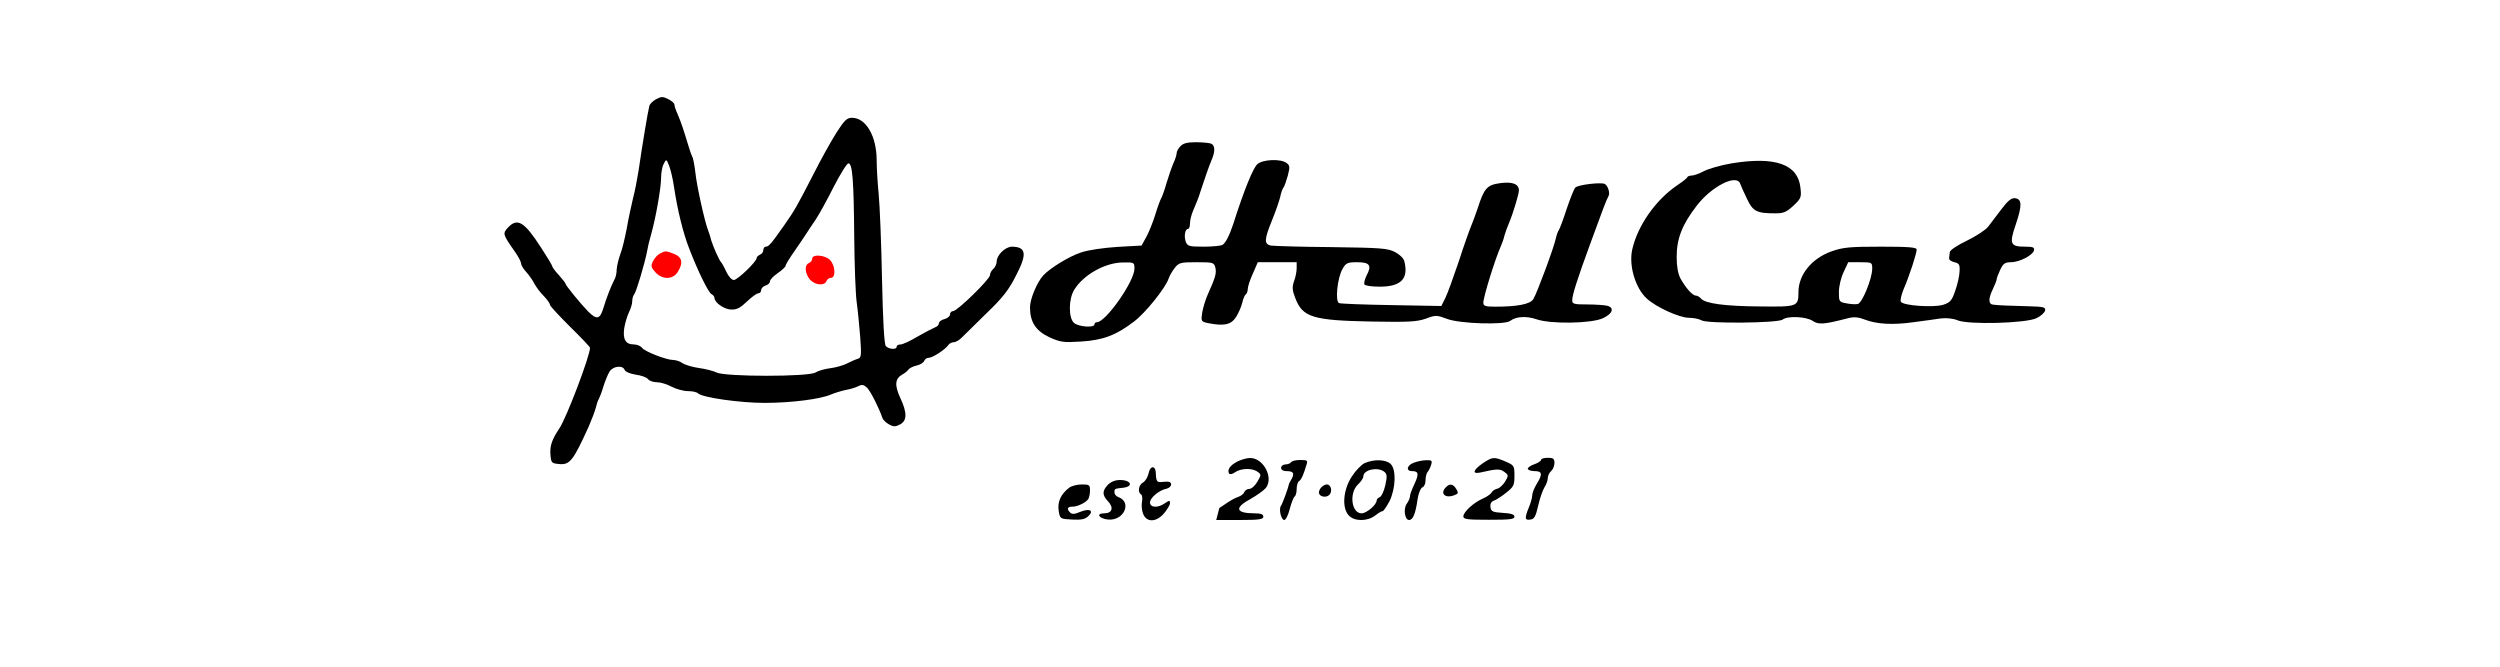
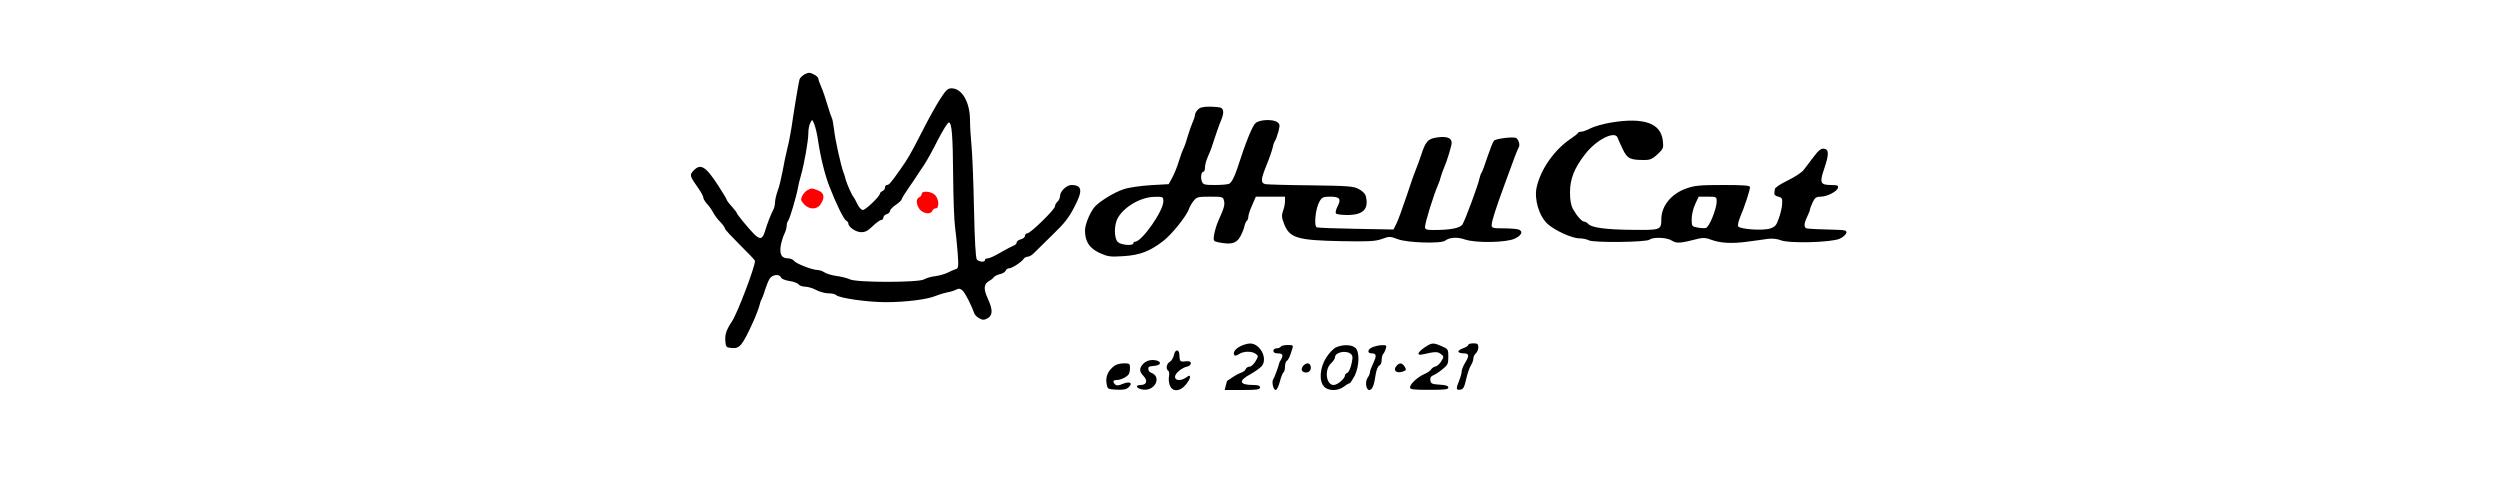
- <svg xmlns="http://www.w3.org/2000/svg" version="1.0" width="300px" height="80px" viewBox="300 300 200 300" preserveAspectRatio="xMidYMid meet">
+ <svg xmlns="http://www.w3.org/2000/svg" version="1.0" width="300px" height="60px" viewBox="300 300 200 300" preserveAspectRatio="xMidYMid meet">
  <g transform="translate(0,800) scale(0.1,-0.1)" fill="#000000" stroke="none">
    <path d="M1328 4554 c-15 -8 -29 -22 -31 -31 -6 -21 -33 -184 -48 -288 -6 -38 -17 -97 -26 -130 -8 -33 -21 -94 -28 -135 -8 -41 -20 -93 -29 -115 -8 -22 -15 -52 -16 -68 0 -15 -4 -35 -10 -45 -14 -26 -36 -82 -50 -129 -15 -50 -30 -53 -68 -15 -36 37 -102 118 -102 125 0 3 -14 21 -30 39 -17 18 -30 36 -30 40 0 4 -23 42 -51 85 -75 116 -106 134 -148 89 -25 -27 -24 -30 32 -110 15 -21 27 -45 27 -52 0 -7 10 -24 23 -38 12 -13 29 -37 37 -53 8 -15 27 -41 43 -56 15 -16 27 -33 27 -39 0 -5 41 -49 90 -98 50 -49 90 -91 90 -95 0 -37 -106 -316 -138 -363 -34 -51 -43 -79 -40 -118 3 -36 5 -39 37 -42 50 -5 64 12 135 168 13 30 28 69 32 85 4 17 10 35 14 40 3 6 13 30 20 55 8 25 20 55 28 68 16 25 60 30 68 7 3 -8 25 -17 50 -21 24 -3 49 -12 55 -20 6 -8 24 -14 40 -14 16 0 46 -9 66 -20 21 -11 54 -20 73 -20 20 0 40 -4 46 -10 19 -19 190 -43 299 -43 121 0 253 17 300 38 17 7 46 16 65 20 19 3 45 11 57 17 17 9 25 7 40 -7 16 -16 54 -92 69 -136 3 -9 17 -22 30 -29 20 -11 28 -11 49 0 32 17 33 52 1 120 -26 57 -24 86 10 105 10 5 22 15 27 22 4 6 20 14 36 18 16 3 32 13 35 21 3 8 12 14 21 14 17 0 75 38 88 58 4 6 15 12 24 12 9 0 26 10 38 23 12 12 62 61 111 109 71 68 99 104 131 168 51 97 46 129 -18 130 -30 0 -69 -38 -69 -67 0 -11 -7 -26 -15 -33 -8 -7 -15 -19 -15 -28 0 -18 -147 -162 -166 -162 -8 0 -14 -7 -14 -15 0 -8 -11 -17 -25 -21 -14 -3 -25 -12 -25 -19 0 -7 -8 -15 -17 -18 -10 -4 -45 -22 -78 -41 -33 -20 -68 -36 -77 -36 -10 0 -18 -4 -18 -10 0 -15 -36 -12 -49 3 -7 9 -13 113 -17 303 -3 159 -10 330 -15 381 -5 51 -9 119 -9 151 0 109 -48 192 -111 192 -23 0 -34 -11 -70 -67 -24 -38 -71 -122 -104 -188 -79 -153 -82 -158 -132 -230 -59 -84 -69 -95 -82 -95 -6 0 -11 -7 -11 -15 0 -9 -7 -18 -15 -21 -8 -4 -15 -10 -15 -15 0 -16 -86 -99 -103 -99 -9 0 -24 16 -34 38 -9 20 -20 39 -23 42 -8 7 -36 70 -45 100 -3 14 -10 34 -14 45 -15 38 -51 200 -57 260 -4 33 -10 65 -14 70 -3 6 -12 30 -19 55 -19 63 -31 100 -47 137 -8 17 -14 36 -14 42 0 6 -12 17 -28 25 -23 12 -31 12 -54 0z m80 -395 c16 -107 42 -211 69 -279 40 -104 85 -194 99 -203 8 -4 14 -12 14 -17 0 -22 44 -52 75 -53 26 -1 42 8 71 36 21 20 44 37 51 37 7 0 13 6 13 14 0 8 9 18 20 21 11 3 20 12 20 19 0 8 16 24 35 37 19 13 35 28 35 33 0 5 19 36 43 70 23 34 47 68 52 77 6 9 23 36 40 60 16 24 53 91 82 149 30 58 59 105 66 105 18 0 24 -76 26 -329 1 -126 6 -259 11 -295 5 -36 12 -108 16 -158 6 -85 5 -93 -12 -98 -11 -3 -32 -13 -48 -21 -16 -8 -50 -18 -75 -21 -25 -3 -55 -12 -66 -19 -28 -20 -409 -20 -446 0 -14 7 -49 16 -79 20 -29 4 -62 14 -74 22 -11 8 -30 14 -41 14 -31 0 -129 38 -141 55 -6 8 -23 15 -36 15 -38 0 -51 23 -44 73 4 23 13 55 21 71 8 16 15 38 15 50 0 12 4 26 9 32 9 9 49 144 58 194 2 14 10 48 18 75 21 74 45 210 45 256 0 22 5 50 12 62 11 22 12 22 24 -9 7 -17 17 -60 22 -95z" />
    <path fill="#FF0000" d="M1345 3859 c-11 -5 -25 -21 -32 -35 -10 -21 -8 -28 11 -49 31 -34 78 -34 100 0 27 41 21 69 -17 83 -38 14 -36 14 -62 1z" />
    <path fill="#FF0000" d="M2030 3836 c0 -8 -7 -16 -15 -20 -21 -8 -18 -46 4 -73 22 -26 66 -31 75 -8 3 8 12 15 21 15 22 0 19 56 -5 80 -23 23 -80 27 -80 6z" />
    <path d="M3687 4342 c-10 -10 -17 -24 -17 -31 0 -7 -6 -27 -14 -44 -8 -18 -22 -59 -32 -92 -9 -33 -21 -64 -25 -70 -3 -5 -15 -37 -25 -70 -10 -33 -28 -78 -40 -100 l-22 -40 -108 -6 c-62 -4 -133 -14 -164 -25 -53 -17 -139 -70 -170 -103 -29 -32 -60 -107 -60 -144 0 -66 26 -106 88 -135 49 -22 64 -24 141 -19 99 6 158 28 239 90 52 39 143 153 156 194 4 12 16 33 27 47 19 24 26 26 99 26 74 0 78 -1 84 -24 6 -25 1 -43 -34 -121 -10 -22 -21 -59 -25 -81 -6 -40 -5 -41 26 -48 72 -14 103 -8 126 27 11 17 24 47 28 64 4 18 11 35 16 38 5 4 9 15 9 25 0 10 10 41 23 69 l22 51 88 0 87 0 0 -27 c0 -15 -5 -41 -12 -59 -9 -26 -8 -40 6 -76 33 -86 78 -100 345 -105 165 -3 202 -1 242 13 45 17 50 16 96 -1 56 -22 260 -28 284 -9 25 20 73 23 119 7 64 -22 247 -19 298 5 44 20 53 47 20 56 -13 3 -53 6 -90 6 -60 0 -68 2 -68 19 0 23 23 96 80 251 23 63 50 135 59 160 9 25 20 50 24 57 8 13 -1 45 -16 55 -15 9 -120 -3 -133 -16 -6 -6 -23 -49 -39 -96 -15 -47 -31 -89 -35 -95 -4 -5 -10 -21 -13 -35 -8 -41 -87 -253 -102 -276 -14 -23 -72 -34 -172 -34 -44 0 -53 3 -53 18 0 26 54 200 80 257 5 11 12 31 15 45 4 14 13 39 20 55 18 42 45 131 45 148 0 29 -28 40 -83 33 -60 -8 -73 -22 -102 -112 -9 -27 -22 -62 -29 -79 -7 -16 -33 -88 -56 -160 -24 -71 -51 -146 -61 -166 l-18 -36 -223 4 c-123 2 -229 6 -237 9 -19 6 -8 115 16 155 15 26 23 29 65 29 57 0 67 -14 43 -59 -9 -18 -13 -36 -10 -41 3 -6 35 -10 69 -10 97 0 131 37 110 116 -3 12 -22 30 -42 40 -33 17 -64 19 -287 22 -137 1 -260 5 -272 7 -30 7 -29 28 7 116 16 39 32 86 36 103 3 17 10 36 14 41 5 6 13 30 20 54 10 40 10 46 -6 58 -26 19 -105 16 -130 -5 -19 -15 -60 -115 -109 -269 -17 -51 -34 -86 -49 -95 -6 -4 -44 -8 -84 -8 -66 0 -73 2 -81 22 -9 25 -3 58 10 58 5 0 9 11 9 25 0 13 6 39 14 57 14 32 26 62 32 83 17 53 39 116 50 142 18 41 18 69 -2 77 -9 3 -39 6 -68 6 -39 0 -57 -5 -69 -18z m-207 -551 c0 -57 -129 -241 -169 -241 -6 0 -11 -4 -11 -10 0 -16 -72 -11 -92 7 -25 22 -25 107 1 149 41 67 138 122 219 123 51 1 52 0 52 -28z" />
    <path d="M6168 4265 c-48 -8 -104 -24 -125 -35 -21 -11 -45 -20 -55 -20 -9 0 -18 -3 -20 -7 -1 -5 -22 -21 -46 -37 -97 -66 -178 -182 -202 -289 -16 -72 14 -173 65 -220 42 -39 147 -87 190 -87 20 0 46 -5 58 -12 28 -15 345 -12 364 4 21 17 105 14 135 -6 27 -18 51 -16 159 12 27 7 47 5 75 -6 55 -21 126 -25 219 -12 44 6 99 13 123 17 26 3 56 0 75 -8 48 -21 307 -14 356 9 19 9 37 25 39 35 3 15 -6 17 -80 19 -81 2 -131 4 -154 7 -21 2 -22 26 -3 66 10 21 19 43 19 48 0 5 7 24 16 43 13 28 22 34 48 34 39 0 100 32 104 54 3 13 -5 16 -41 16 -66 0 -71 13 -41 100 29 86 28 114 -3 118 -16 2 -32 -10 -62 -50 -22 -29 -49 -65 -60 -79 -11 -14 -54 -42 -95 -62 -42 -20 -77 -43 -77 -52 -1 -8 -2 -20 -3 -27 -1 -7 10 -15 24 -18 21 -5 25 -11 23 -41 0 -18 -9 -58 -19 -86 -15 -45 -23 -54 -53 -64 -41 -14 -181 -5 -192 13 -4 6 2 31 12 56 25 57 59 161 59 179 0 10 -34 13 -162 13 -139 0 -170 -3 -221 -21 -89 -32 -148 -104 -149 -182 0 -67 -3 -68 -172 -66 -158 1 -249 13 -267 36 -6 7 -17 13 -23 13 -15 0 -45 34 -69 77 -11 21 -17 53 -17 98 0 81 25 145 90 229 67 88 181 145 196 99 4 -10 17 -41 31 -69 27 -56 43 -64 129 -64 35 0 49 6 80 35 34 32 36 38 31 80 -11 106 -113 142 -309 110z m632 -474 c0 -44 -45 -155 -65 -159 -9 -2 -32 -1 -51 3 -33 6 -34 8 -34 51 0 24 9 64 21 89 l21 45 54 0 c53 0 54 -1 54 -29z" />
    <path d="M3943 2923 c-33 -17 -47 -38 -37 -54 3 -5 15 -3 27 6 26 18 77 20 101 2 17 -12 17 -14 -1 -45 -10 -17 -26 -32 -36 -32 -10 0 -20 -7 -23 -15 -3 -8 -15 -17 -27 -21 -12 -4 -35 -16 -52 -28 -16 -11 -31 -21 -32 -21 -1 0 -4 -12 -8 -28 l-7 -27 106 0 c88 0 106 3 106 15 0 11 -11 15 -39 15 -86 0 -93 25 -18 65 28 16 59 38 68 49 37 46 -11 136 -71 135 -14 0 -39 -7 -57 -16z" />
    <path d="M5047 2915 c-44 -31 -49 -50 -9 -41 73 17 88 17 107 2 19 -14 19 -16 3 -43 -9 -15 -25 -30 -35 -32 -10 -2 -22 -10 -26 -17 -4 -8 -22 -20 -40 -28 -40 -17 -87 -60 -87 -80 0 -13 20 -15 115 -15 93 0 115 2 115 14 0 10 -15 15 -52 17 -46 3 -53 6 -56 26 -2 14 3 24 15 29 10 3 35 19 56 36 33 26 37 33 37 75 0 46 -1 48 -40 65 -52 22 -58 22 -103 -8z" />
    <path d="M5310 2931 c0 -5 -13 -14 -30 -20 -16 -5 -30 -15 -30 -20 0 -6 14 -11 30 -11 35 0 38 -13 10 -58 -11 -18 -20 -41 -20 -51 0 -10 -7 -35 -15 -54 -20 -49 -19 -59 7 -55 17 2 24 14 35 63 7 32 20 69 28 82 8 12 15 31 15 41 0 11 7 25 15 32 8 7 15 23 15 36 0 20 -5 24 -30 24 -16 0 -30 -4 -30 -9z" />
    <path d="M4185 2920 c-3 -5 -15 -10 -26 -10 -10 0 -19 -7 -19 -15 0 -9 9 -15 23 -15 32 0 38 -9 25 -34 -7 -11 -13 -23 -13 -26 -3 -16 -29 -87 -35 -95 -12 -14 0 -65 14 -65 7 0 18 22 25 50 7 27 17 52 22 56 5 3 9 18 9 34 0 16 5 32 11 35 10 7 19 26 33 73 7 20 4 22 -28 22 -19 0 -38 -4 -41 -10z" />
    <path d="M4516 2916 c-15 -7 -42 -35 -59 -62 -38 -60 -44 -139 -13 -173 25 -28 84 -28 119 -1 14 11 29 20 34 20 4 0 18 21 31 45 28 58 31 144 4 168 -22 20 -75 21 -116 3z m87 -38 c14 -11 15 -20 6 -61 -6 -27 -17 -51 -25 -54 -8 -3 -14 -10 -14 -15 0 -19 -45 -58 -68 -58 -45 0 -57 90 -17 129 14 13 25 29 25 37 0 30 63 44 93 22z" />
    <path d="M4738 2918 c-32 -11 -38 -38 -9 -38 30 0 32 -13 11 -58 -11 -23 -20 -47 -20 -54 0 -8 -6 -23 -14 -34 -17 -23 -10 -74 10 -74 17 0 29 28 38 93 4 27 14 51 22 54 8 3 14 17 14 32 0 15 4 31 9 37 5 5 12 19 16 32 6 19 3 22 -22 21 -15 0 -40 -5 -55 -11z" />
    <path d="M3544 2871 c-4 -18 -15 -36 -25 -42 -20 -10 -26 -44 -9 -54 5 -3 7 -18 4 -33 -3 -15 -1 -39 5 -54 15 -40 60 -39 95 3 14 17 26 37 26 45 0 13 -3 13 -22 0 -32 -23 -68 -21 -68 3 0 21 42 56 75 62 11 3 20 11 20 19 0 11 -9 14 -32 12 -33 -4 -35 -2 -37 42 -2 33 -26 30 -32 -3z" />
    <path d="M3360 2818 c-26 -28 -25 -46 1 -74 27 -28 19 -54 -17 -54 -39 0 -24 -24 18 -28 71 -6 108 78 46 101 -10 3 -18 13 -18 22 0 16 1 16 38 20 49 5 38 35 -13 35 -22 0 -41 -8 -55 -22z" />
    <path d="M3186 2805 c-37 -28 -53 -63 -47 -103 6 -37 6 -37 60 -40 40 -2 58 1 72 14 29 26 8 38 -34 21 -25 -11 -38 -12 -46 -4 -17 17 -13 27 10 27 23 0 60 18 71 34 4 6 8 23 8 39 0 25 -3 27 -37 27 -21 0 -47 -7 -57 -15z" />
    <path d="M4322 2808 c-7 -7 -12 -17 -12 -24 0 -19 32 -26 47 -11 15 15 8 47 -11 47 -7 0 -17 -5 -24 -12z" />
    <path d="M4882 2808 c-28 -28 -5 -52 36 -37 20 7 21 11 10 29 -15 23 -29 25 -46 8z" />
  </g>
</svg>
